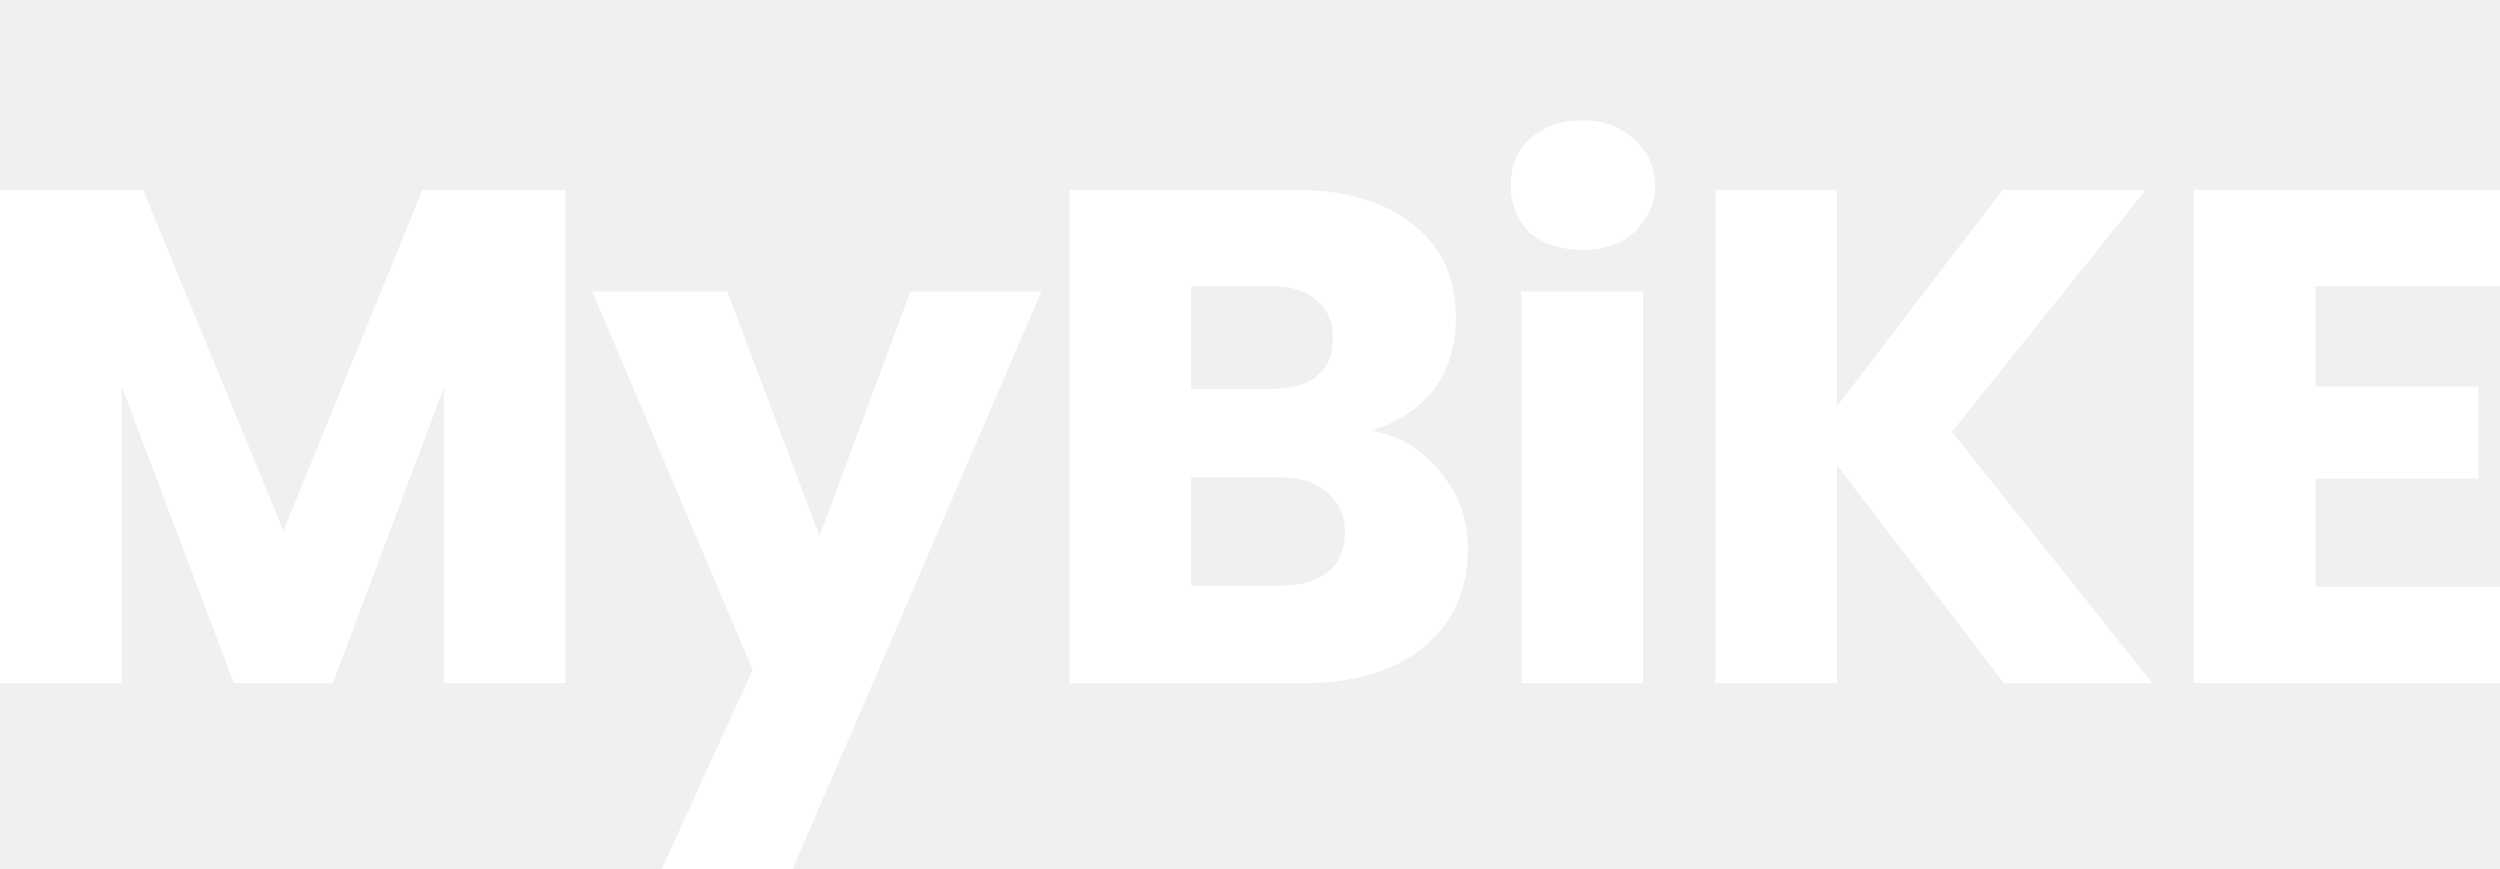
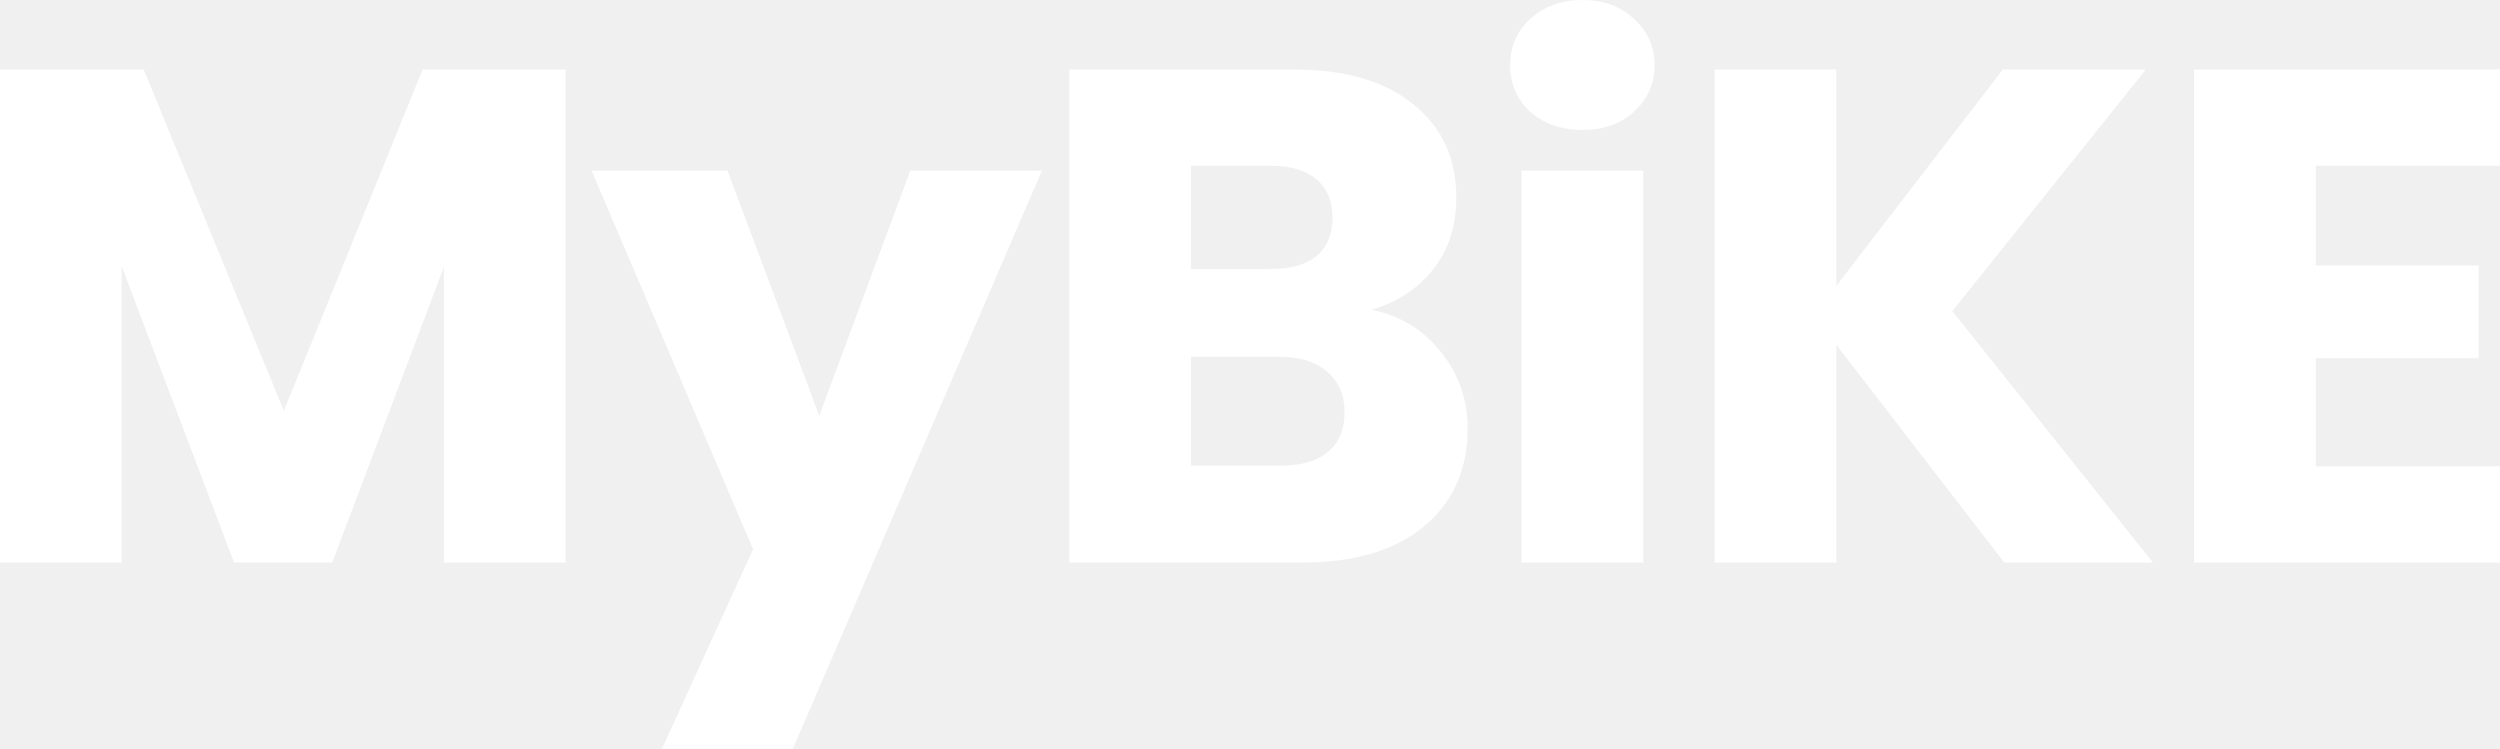
- <svg xmlns="http://www.w3.org/2000/svg" version="1.2" viewBox="0 0 187 65" width="187" height="65">
-   <style>
- 		.s0 { fill: #ffffff } 
- 	</style>
-   <path class="s0" d="m42.3 14.2v36.9h-9.1v-22.1l-8.3 22.1h-7.4l-8.4-22.2v22.2h-9.1v-36.9h10.7l10.5 25.5 10.4-25.5z" />
-   <path class="s0" d="m77.9 21.8l-18.6 43.2h-9.8l6.8-14.9-12-28.3h10.1l6.9 18.3 6.8-18.3z" />
-   <path fill-rule="evenodd" class="s0" d="m102.6 32.2q3.2 0.6 5.2 3.2 2 2.4 2 5.6 0 4.7-3.3 7.4-3.3 2.7-9.1 2.7h-17.4v-36.9h16.8q5.7 0 8.9 2.6 3.2 2.5 3.2 7 0 3.2-1.7 5.4-1.7 2.1-4.6 3zm-13.5-3.1h5.9q2.3 0 3.4-0.9 1.3-1 1.3-2.9 0-1.9-1.3-2.9-1.1-1-3.4-1h-5.9zm6.7 14.7q2.3 0 3.5-1 1.3-1 1.3-3 0-1.9-1.4-3-1.2-1.1-3.5-1.1h-6.6v8.1z" />
-   <path class="s0" d="m118.4 18.7q-2.4 0-4-1.3-1.4-1.5-1.4-3.5 0-2.1 1.4-3.5 1.6-1.4 4-1.4 2.3 0 3.8 1.4 1.6 1.4 1.6 3.5 0 2-1.6 3.5-1.5 1.3-3.8 1.3zm4.5 3.1v29.3h-9.1v-29.3z" />
-   <path class="s0" d="m149.9 51.1l-12.5-16.3v16.3h-9.1v-36.9h9.1v16.2l12.4-16.2h10.7l-14.5 18.1 15 18.8z" />
-   <path class="s0" d="m173.2 21.4v7.5h12.2v6.9h-12.2v8.1h13.8v7.2h-22.9v-36.9h22.9v7.2z" />
+ <svg xmlns="http://www.w3.org/2000/svg" width="187" height="56" viewBox="0 0 187 56" fill="none">
+   <path d="M42.307 5.201V42.079H33.207V19.962L24.852 42.079H17.508L9.1 19.91V42.079H0V5.201H10.75L21.233 30.732L31.61 5.201H42.307Z" fill="white" />
+   <path d="M77.936 12.765L59.311 56H49.519L56.331 41.081L44.251 12.765H54.415L61.28 31.099L68.091 12.765H77.936Z" fill="white" />
+   <path d="M102.597 23.167C104.761 23.622 106.499 24.69 107.812 26.372C109.124 28.017 109.781 29.909 109.781 32.045C109.781 35.127 108.681 37.578 106.481 39.4C104.317 41.186 101.284 42.079 97.381 42.079H79.98V5.201H96.796C100.592 5.201 103.554 6.059 105.683 7.775C107.847 9.491 108.929 11.82 108.929 14.762C108.929 16.933 108.344 18.737 107.173 20.173C106.038 21.608 104.512 22.607 102.597 23.167ZM89.08 20.12H95.04C96.53 20.12 97.665 19.805 98.446 19.174C99.262 18.509 99.67 17.546 99.67 16.285C99.67 15.024 99.262 14.061 98.446 13.396C97.665 12.73 96.53 12.398 95.04 12.398H89.08V20.12ZM95.785 34.829C97.311 34.829 98.481 34.497 99.297 33.831C100.149 33.131 100.574 32.133 100.574 30.837C100.574 29.541 100.131 28.525 99.244 27.79C98.392 27.054 97.204 26.687 95.678 26.687H89.08V34.829H95.785Z" fill="white" />
+   <path d="M118.388 9.719C116.792 9.719 115.479 9.263 114.45 8.353C113.457 7.407 112.96 6.251 112.96 4.886C112.96 3.485 113.457 2.329 114.45 1.418C115.479 0.473 116.792 0 118.388 0C119.949 0 121.226 0.473 122.22 1.418C123.248 2.329 123.763 3.485 123.763 4.886C123.763 6.251 123.248 7.407 122.22 8.353C121.226 9.263 119.949 9.719 118.388 9.719ZM122.911 12.765V42.079H113.811V12.765H122.911Z" fill="white" />
+   <path d="M149.918 42.079L137.359 25.794V42.079H128.259V5.201H137.359V21.381L149.811 5.201H160.508L146.033 23.272L161.04 42.079H149.918Z" fill="white" />
+   <path d="M173.217 12.398V19.857H185.404V26.792H173.217V34.882H187V42.079H164.117V5.201H187V12.398H173.217Z" fill="white" />
</svg>
